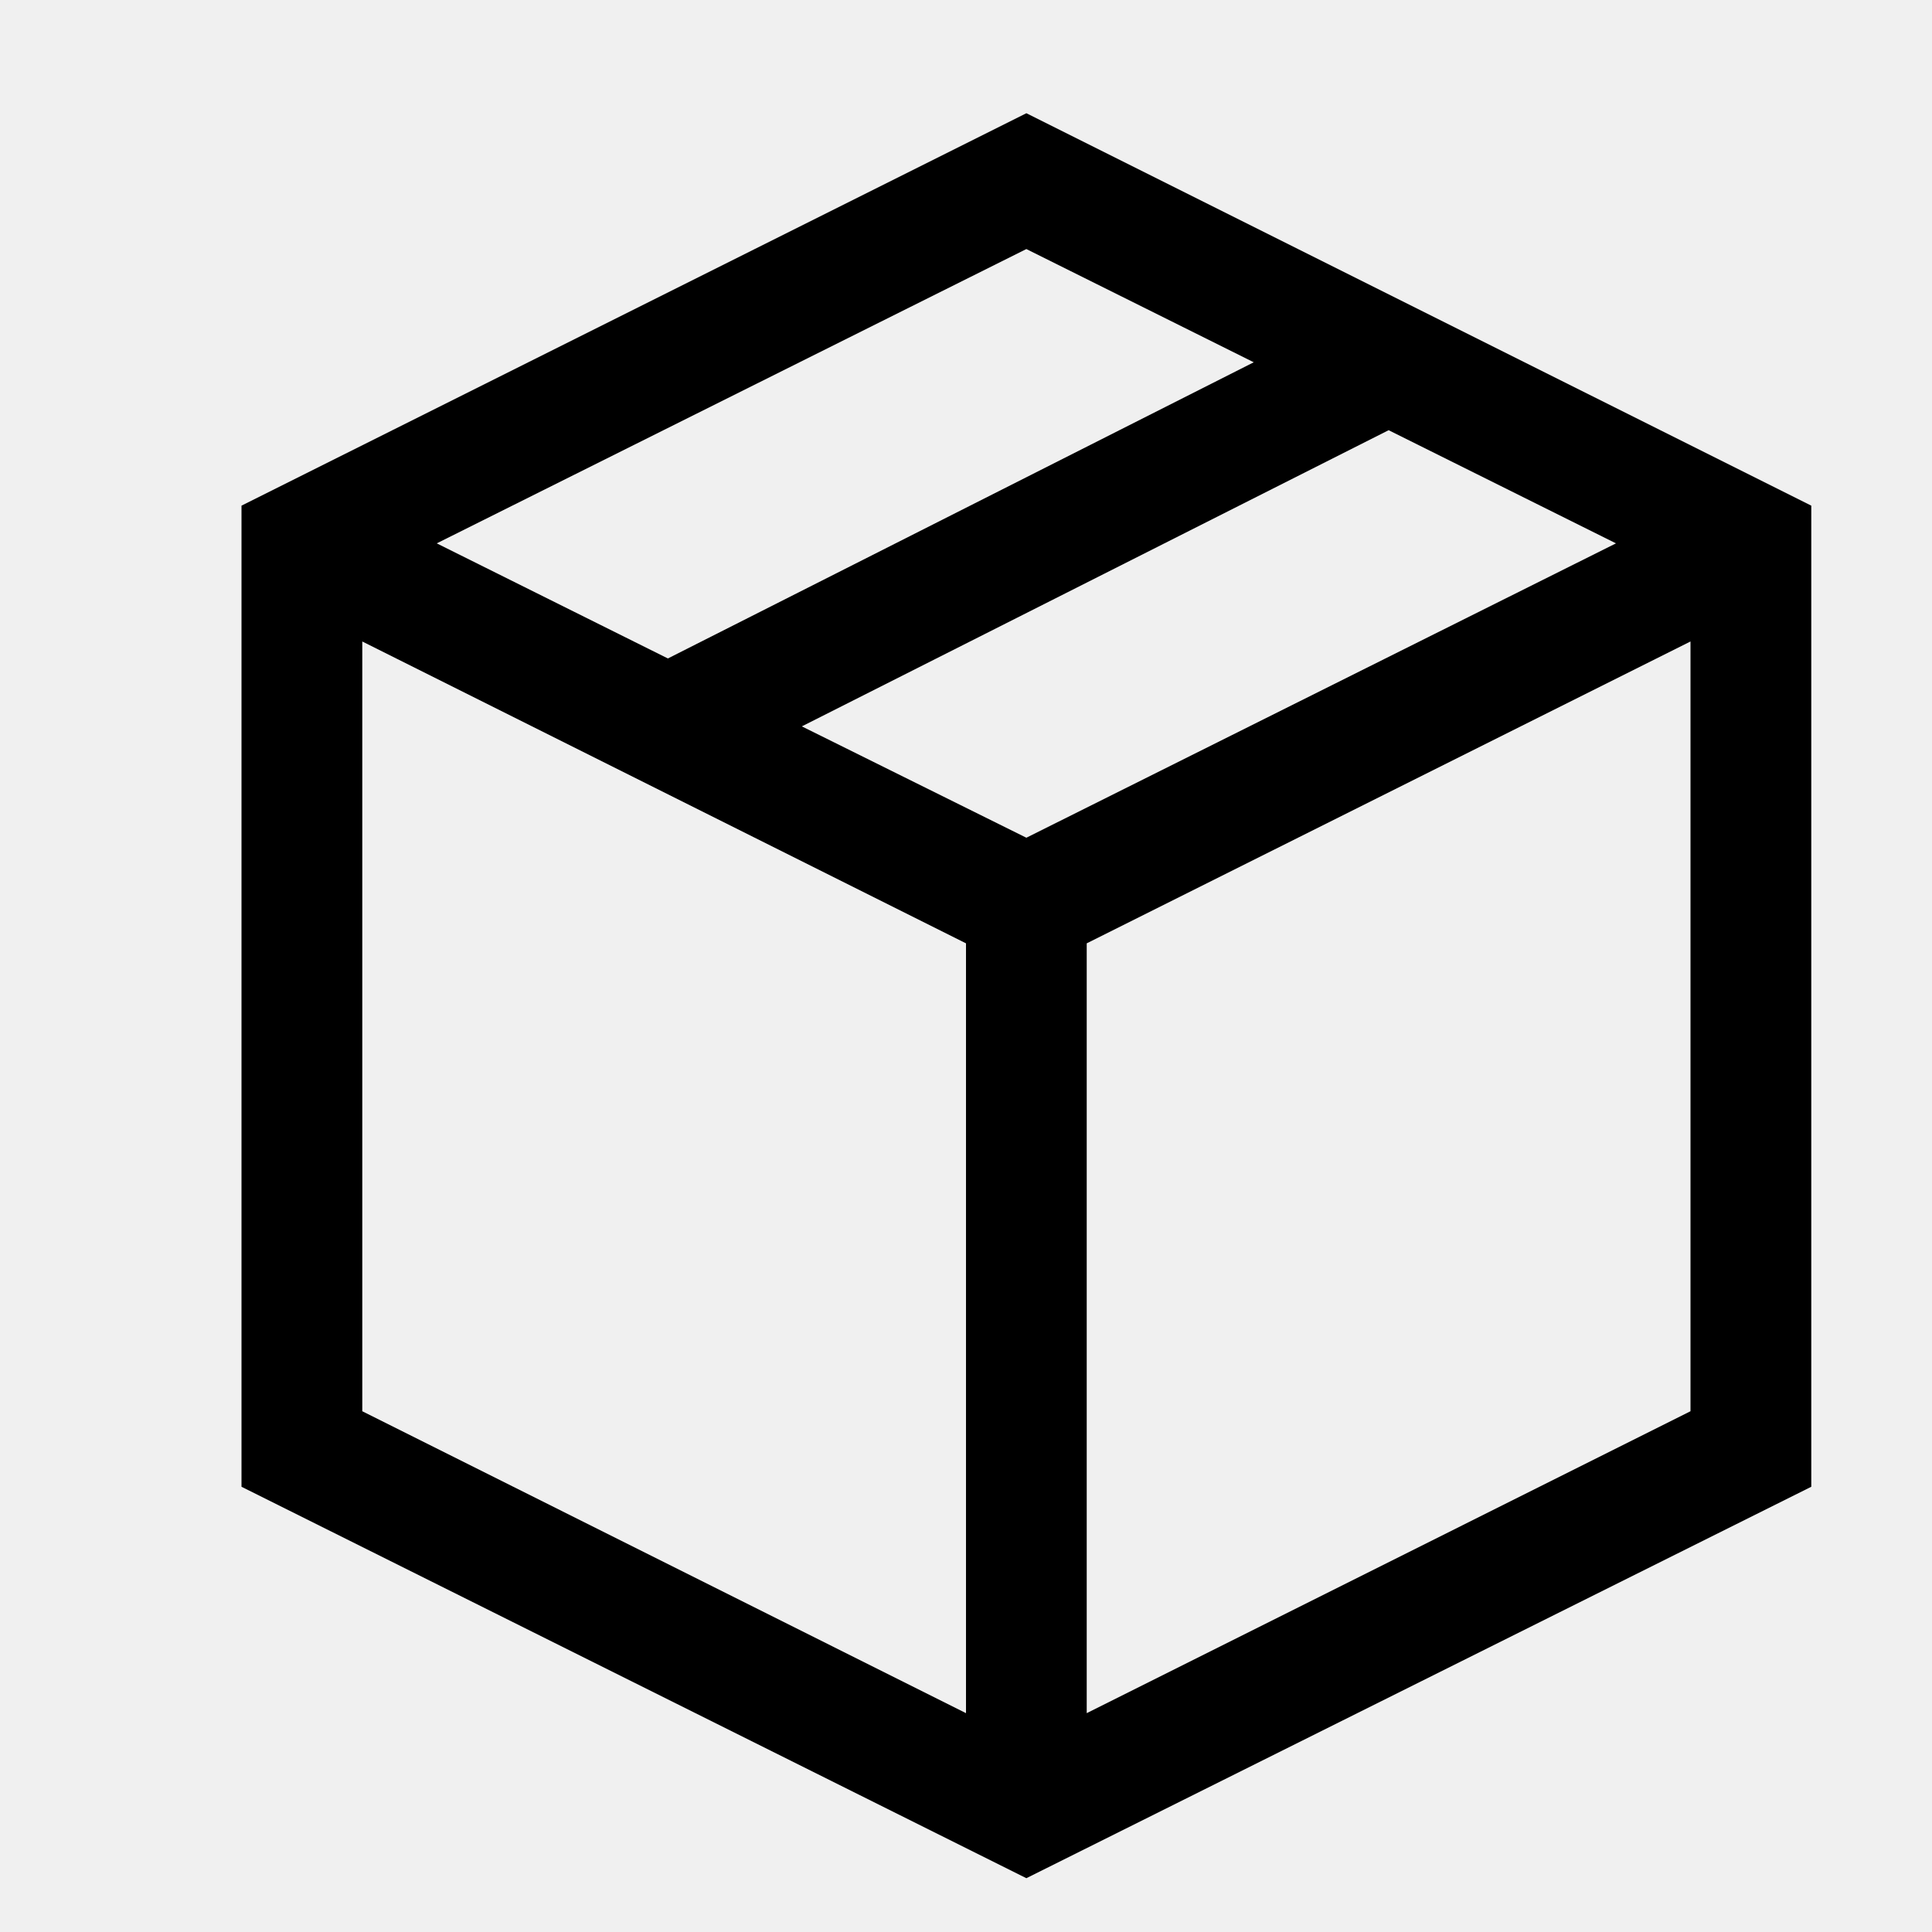
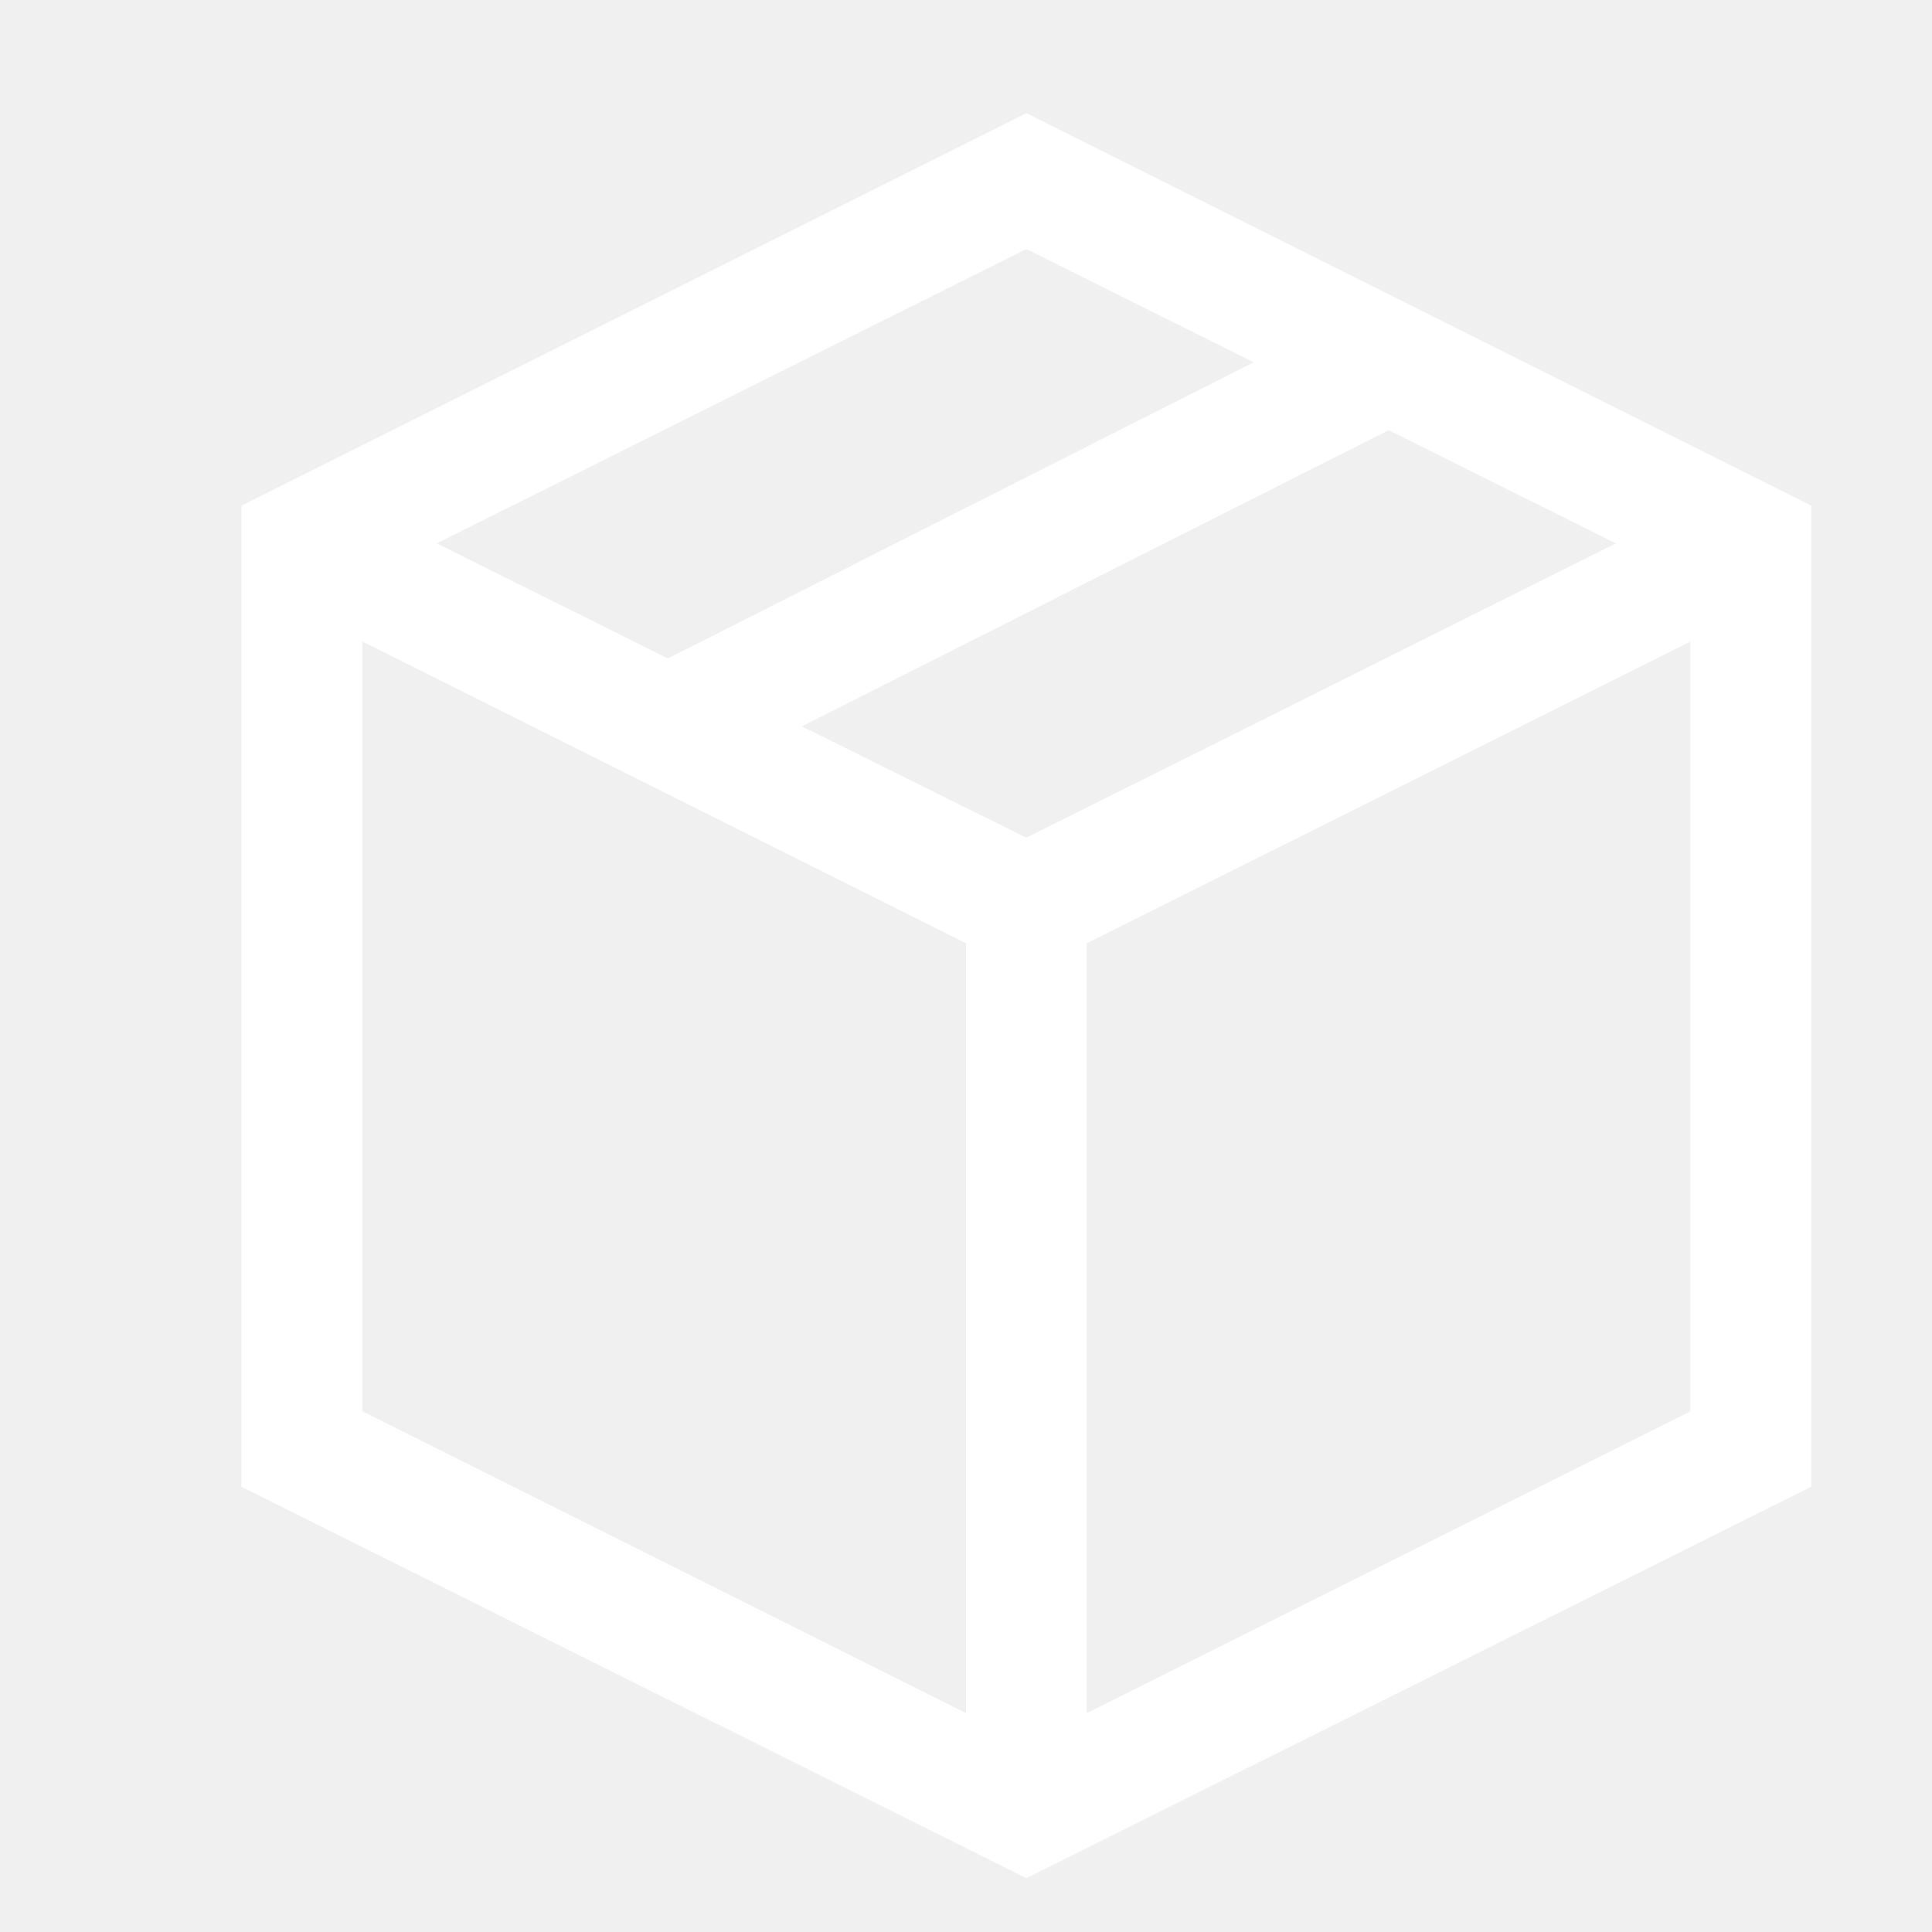
- <svg xmlns="http://www.w3.org/2000/svg" width="33" height="33" viewBox="0 0 33 33" fill="none">
-   <path d="M17.531 1.934L4.125 8.637V25.395L17.531 32.081L30.938 25.395V8.637L17.531 1.934ZM7.46 9.281L17.531 4.254L21.415 6.188L11.408 11.247L7.46 9.281ZM17.531 14.309L13.696 12.407L23.719 7.348L27.602 9.281L17.531 14.309ZM28.875 10.957V24.105L18.562 29.262V16.113L28.875 10.957ZM16.5 29.262L6.188 24.105V10.957L16.5 16.113V29.262Z" fill="black" />
+ <svg xmlns="http://www.w3.org/2000/svg" width="33" height="33" viewBox="0 0 33 33" fill="none" style="fill: red;">
+   <path d="M17.531 1.934L4.125 8.637V25.395L17.531 32.081L30.938 25.395V8.637L17.531 1.934ZM7.46 9.281L17.531 4.254L21.415 6.188L11.408 11.247L7.46 9.281ZM17.531 14.309L13.696 12.407L23.719 7.348L27.602 9.281L17.531 14.309ZM28.875 10.957V24.105L18.562 29.262V16.113L28.875 10.957ZM16.5 29.262L6.188 24.105V10.957L16.5 16.113V29.262Z" fill="white" />
</svg>
